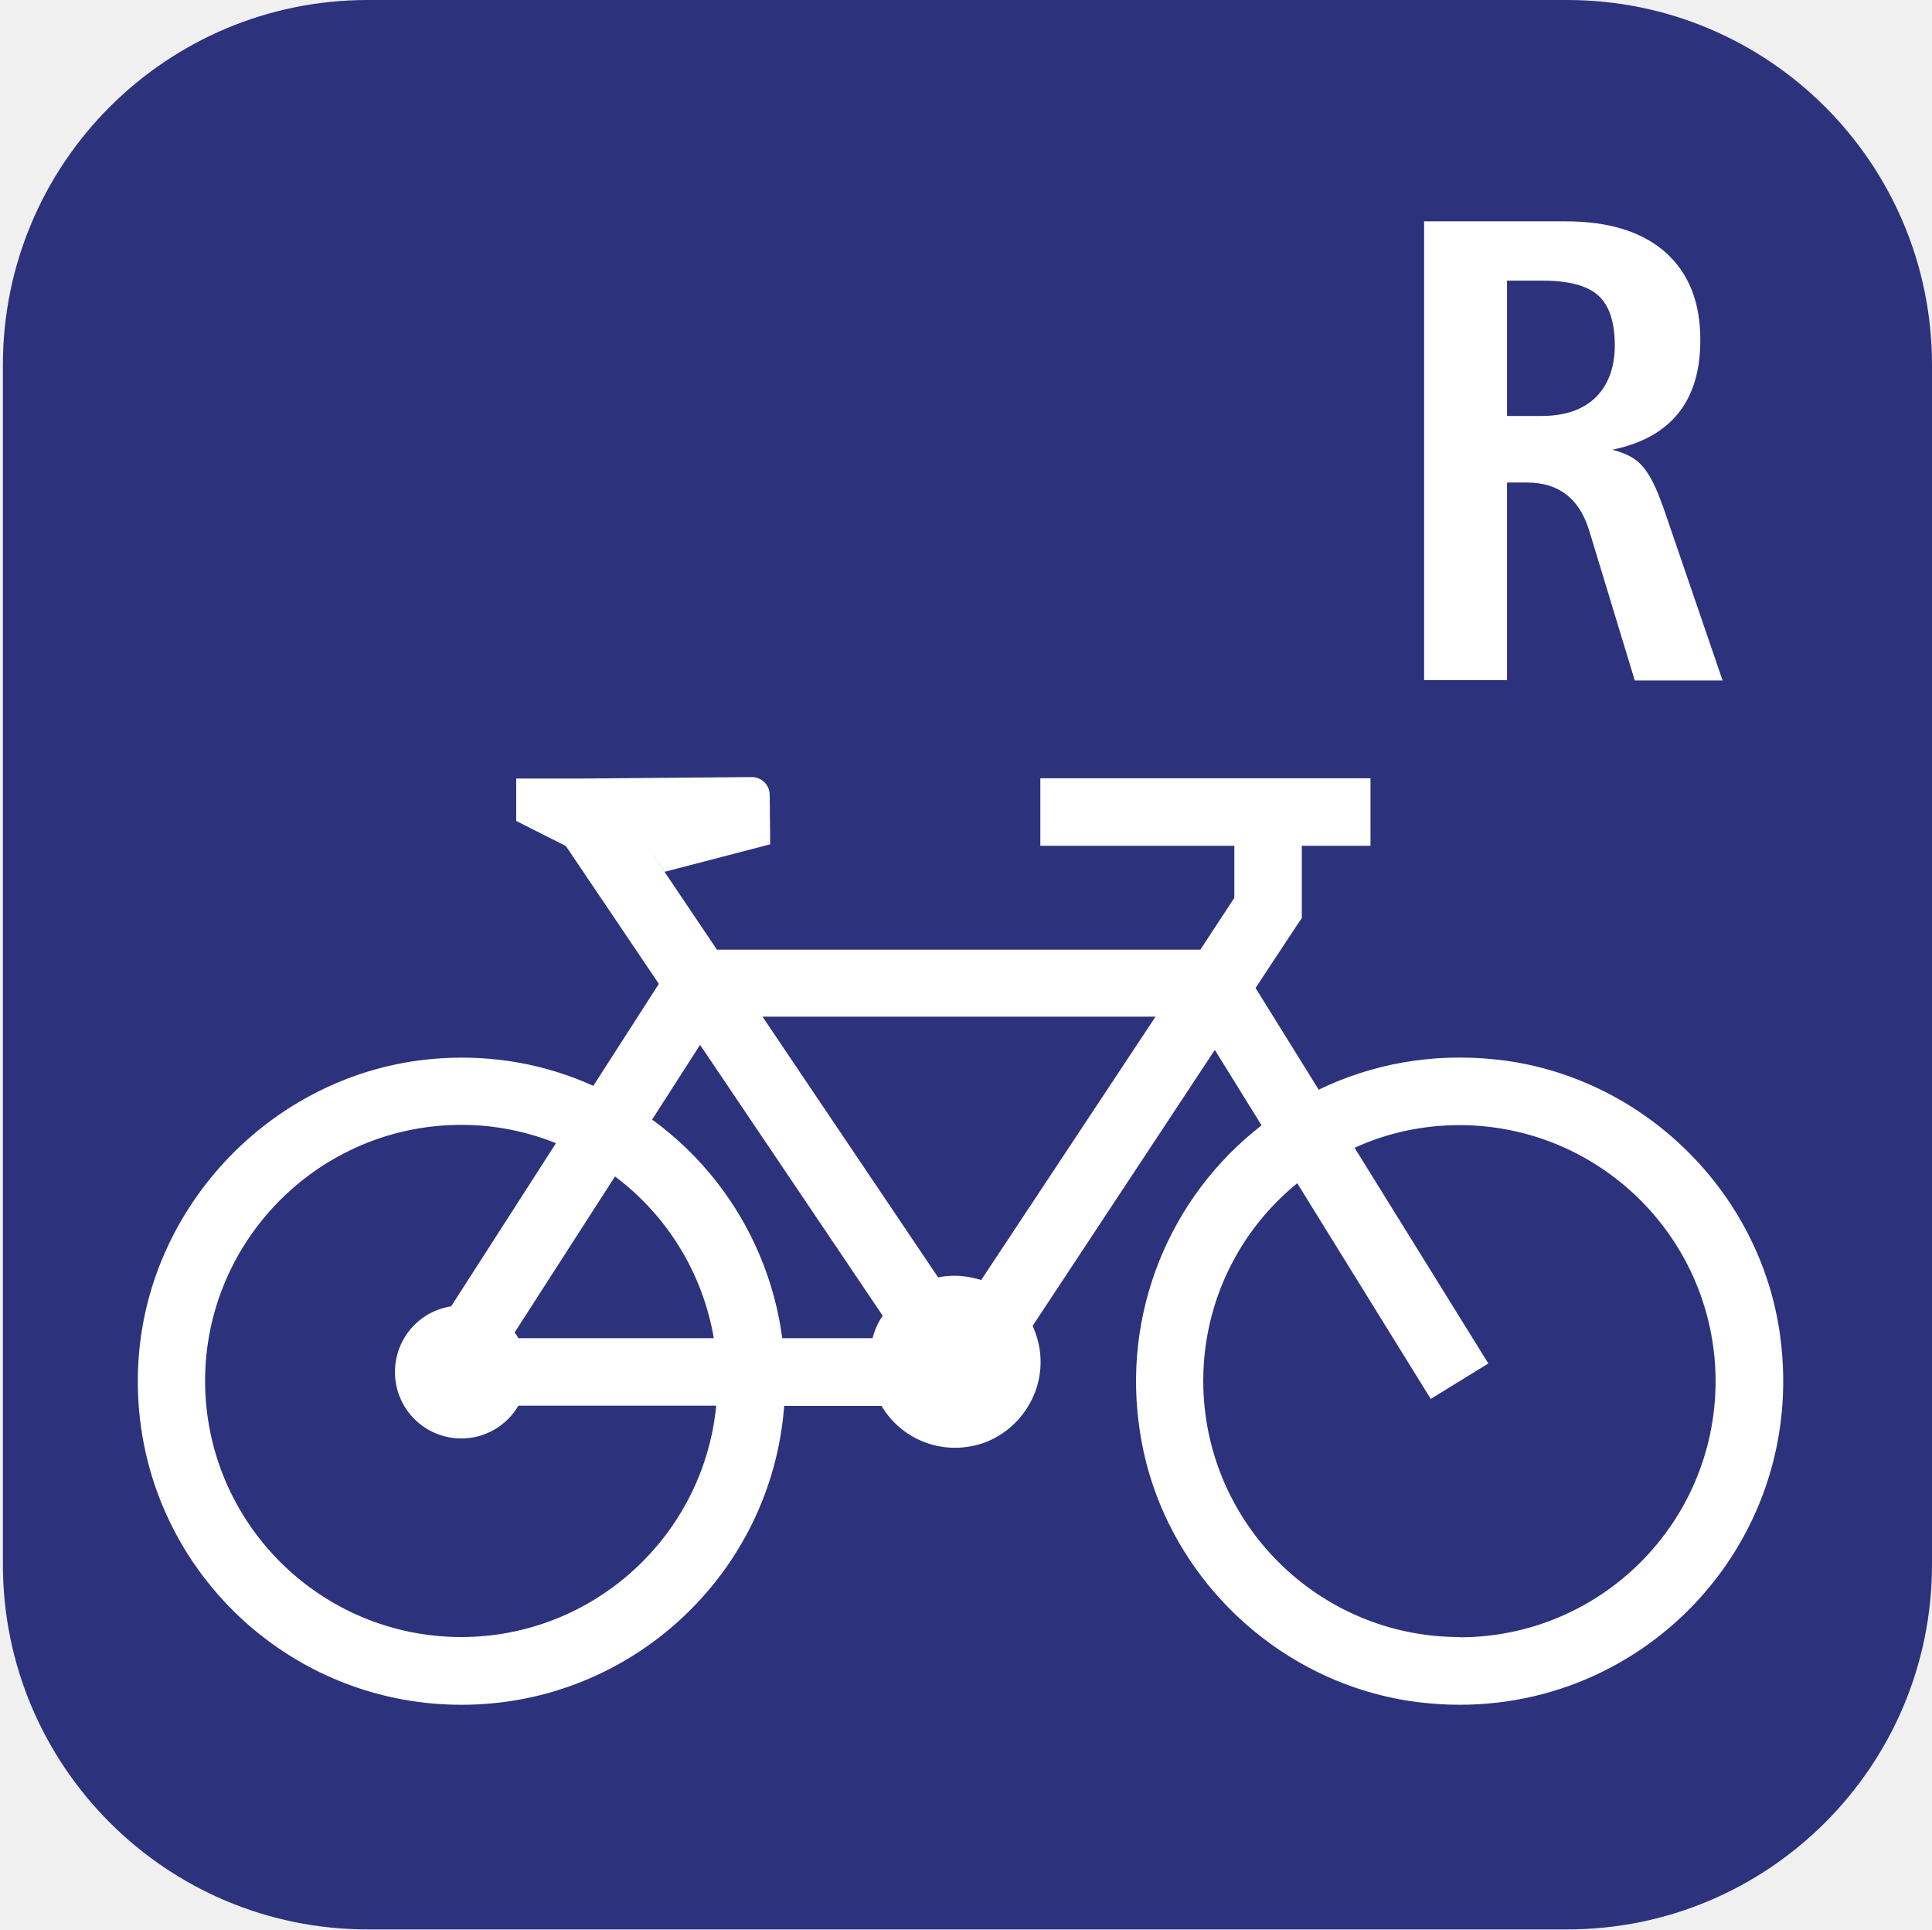
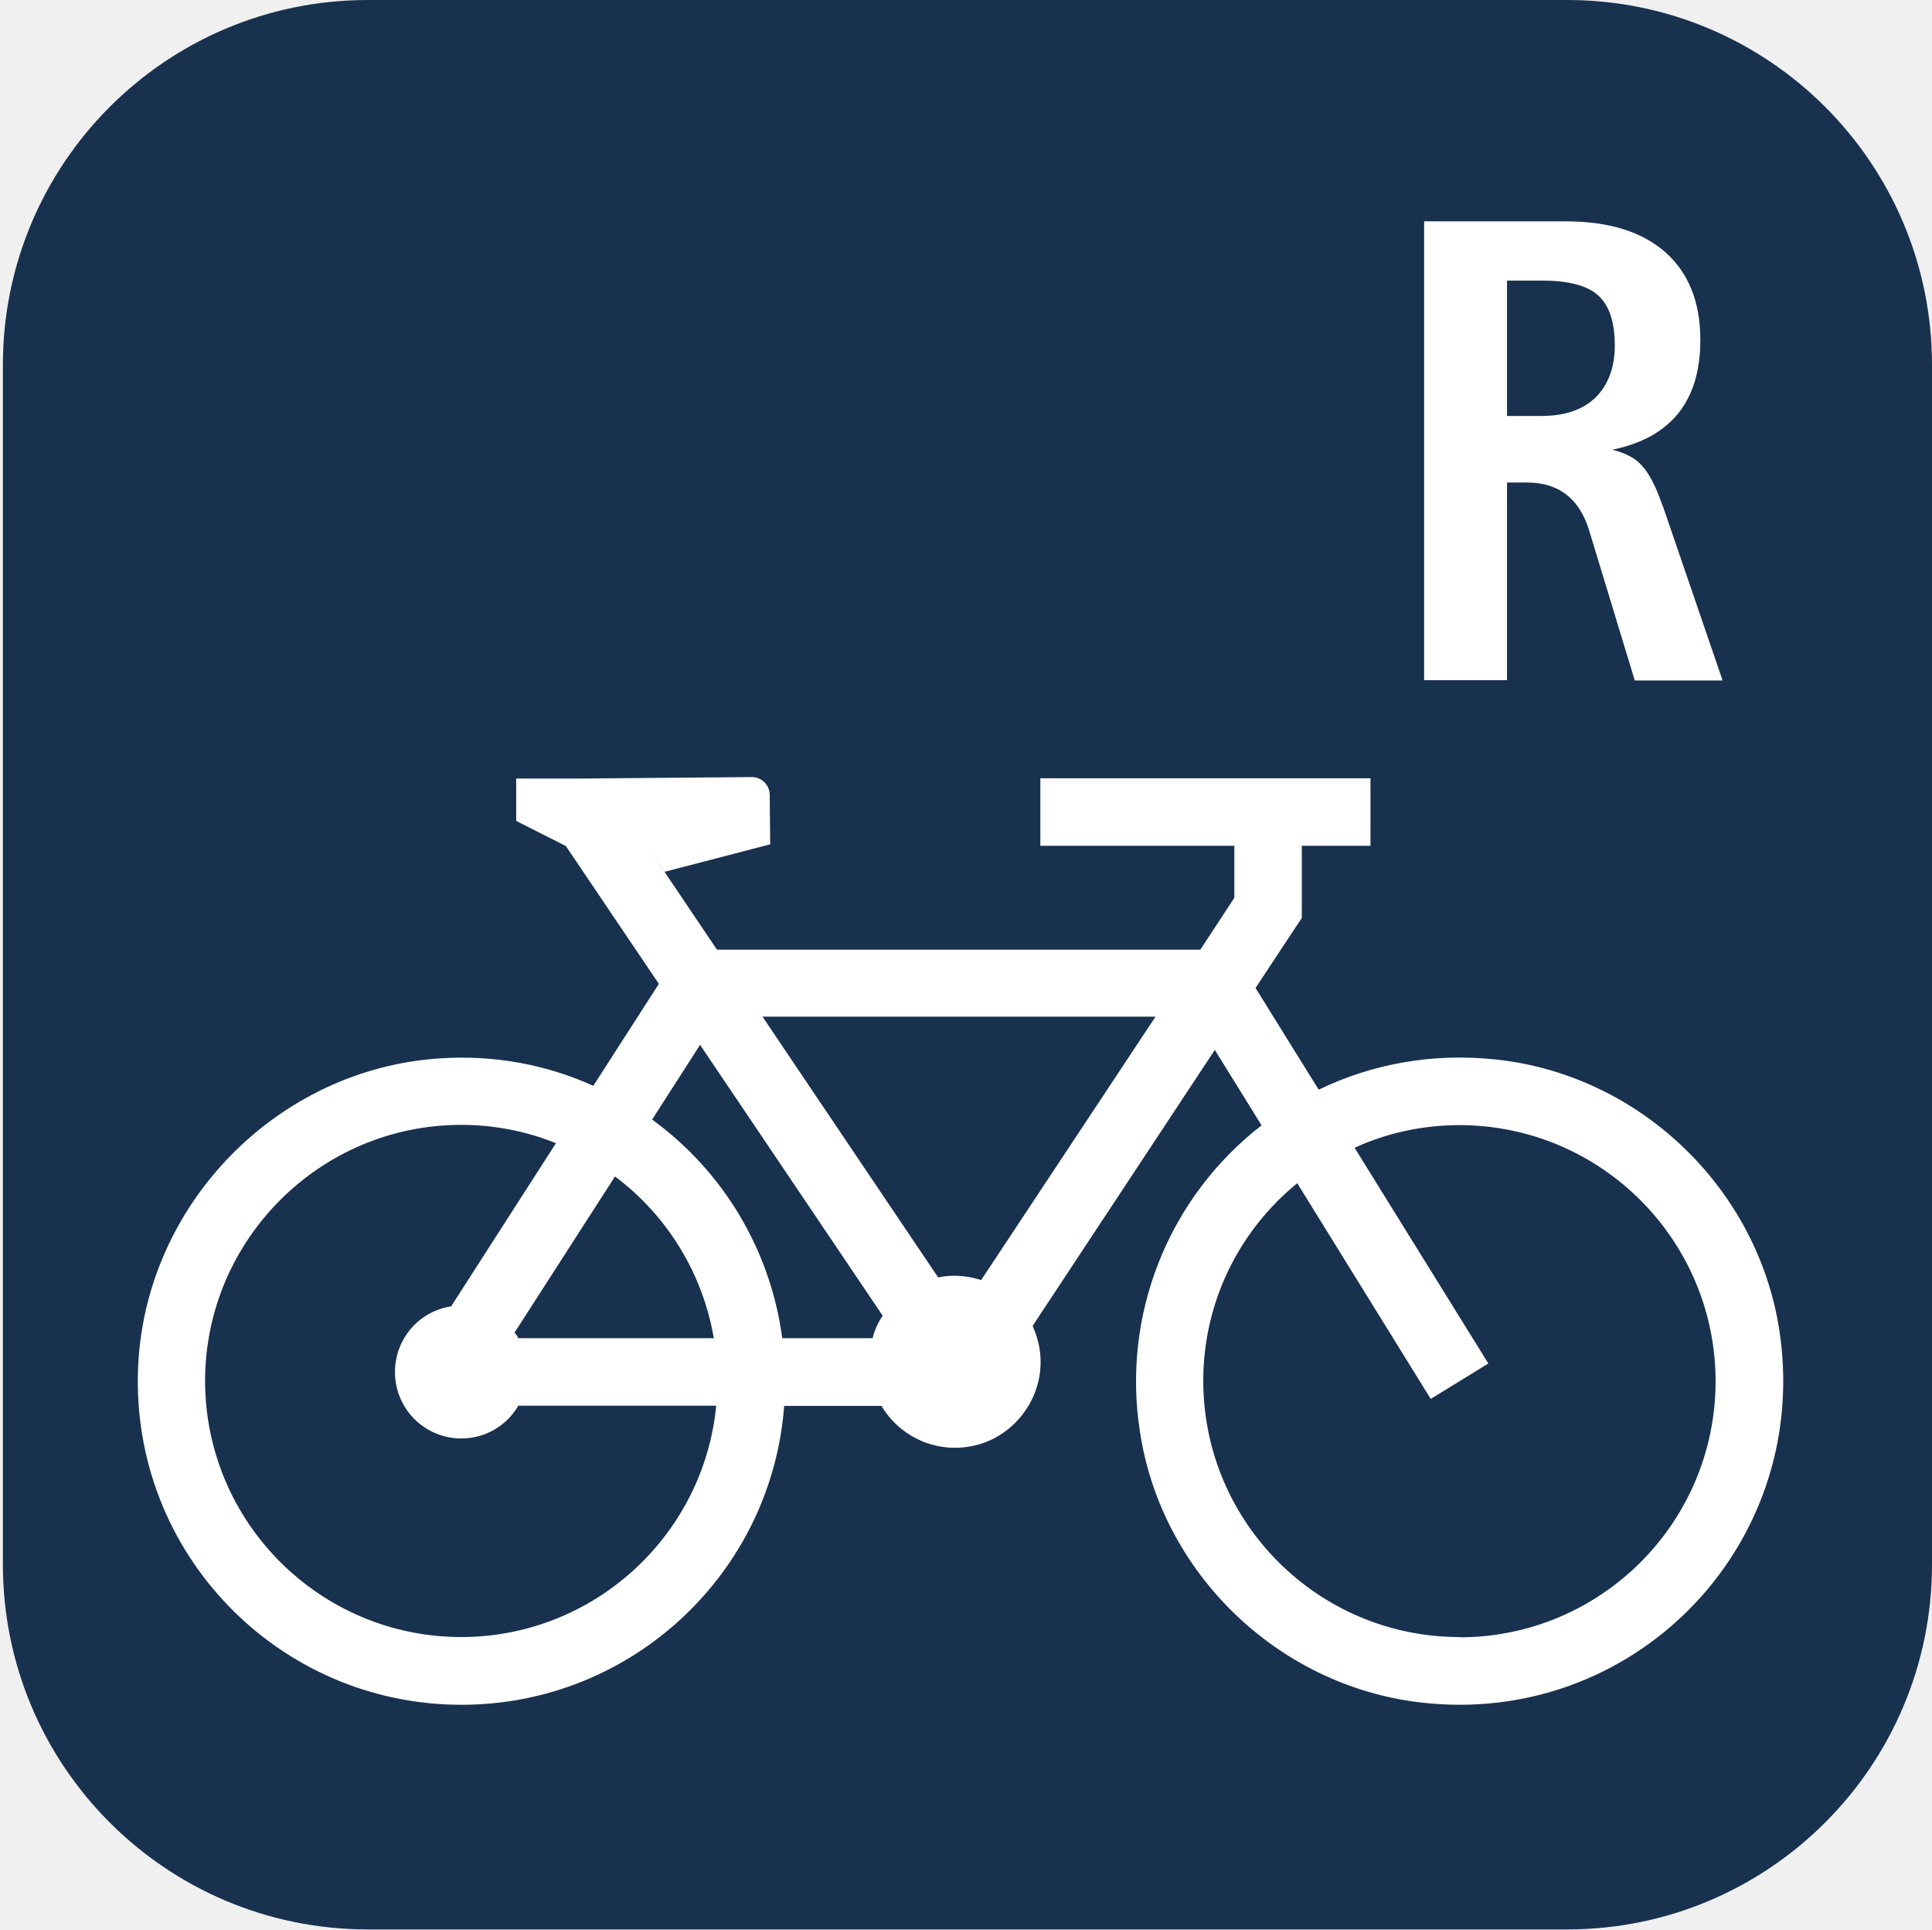
<svg xmlns="http://www.w3.org/2000/svg" viewBox="0 0 80.17 80.05">
-   <rect x=".12" width="80.05" height="80.05" rx="15.14" fill="#2d327d" />
+   <rect x=".12" width="80.05" height="80.05" rx="15.14" fill="#18314F" />
  <g fill="#fff">
    <path d="M62.09 43.96c-2.66-.29-5.18.19-7.37 1.25l-2.62-4.22 1.69-2.56.23-.34v-3h2.85v-2.8h-13.7v2.8h8.05v2.16l-1.41 2.15H29.75l-2.91-4.32.74 1.09 4.38-1.14-.02-2.05a.74.74 0 0 0-.75-.74l-6.96.06h-2.81v1.76l2.06 1.04 3.86 5.72-2.72 4.23c-1.92-.87-4.08-1.29-6.35-1.14C11.5 44.34 6 49.98 5.73 56.76c-.31 7.67 5.82 13.97 13.42 13.97 7.07 0 12.87-5.47 13.39-12.4h4.04a3.54 3.54 0 0 0 3.78 1.66c1.41-.28 2.53-1.47 2.77-2.89.13-.77 0-1.47-.28-2.09l7.56-11.45 1.94 3.13a13.44 13.44 0 0 0-5.05 12.69c.88 5.88 5.72 10.55 11.62 11.25 8.79 1.05 16.14-6.39 14.95-15.2-.81-6.01-5.74-10.81-11.76-11.47zM29.62 55.52h-8.11c-.04-.08-.09-.16-.16-.23l4.17-6.48a10.61 10.61 0 0 1 4.1 6.71zm-10.48 12.4A10.64 10.64 0 0 1 8.51 57.3c0-5.86 4.77-10.63 10.63-10.63a10.46 10.46 0 0 1 3.93.76l-4.35 6.77c-1.33.2-2.33 1.35-2.33 2.72a2.75 2.75 0 0 0 2.75 2.76 2.73 2.73 0 0 0 2.37-1.36h8.21c-.52 5.38-5.07 9.6-10.59 9.6zM36.62 54.6a2.82 2.82 0 0 0-.41.92h-3.75a13.39 13.39 0 0 0-5.4-9.07l1.99-3.1 7.58 11.24h0zm4.1-1.49a3.74 3.74 0 0 0-1.11-.18c-.23 0-.46.02-.68.07l-7.29-10.82h16.31L40.72 53.1zm19.84 14.81A10.64 10.64 0 0 1 49.93 57.3c0-3.31 1.51-6.26 3.9-8.21l5.54 8.95 2.39-1.47-5.55-8.95c1.33-.61 2.81-.94 4.36-.94a10.64 10.64 0 0 1 10.62 10.63 10.63 10.63 0 0 1-10.62 10.62z" />
    <path d="M68.98 20.957c-.258-.748-.53-1.278-.816-1.604-.272-.326-.693-.557-1.265-.693 2.447-.503 3.658-2.026 3.658-4.555 0-1.577-.489-2.787-1.455-3.644-.979-.857-2.352-1.278-4.147-1.278h-5.86v19.036h3.44v-8.199h.829c1.319 0 2.176.666 2.583 1.999l1.89 6.214h3.644l-2.488-7.261zm-5.017-3.698h-1.428v-5.616h1.468c1.088 0 1.863.204 2.311.612.462.408.693 1.101.693 2.08 0 .911-.272 1.632-.789 2.148-.53.517-1.278.775-2.257.775" fill-rule="evenodd" />
  </g>
</svg>
